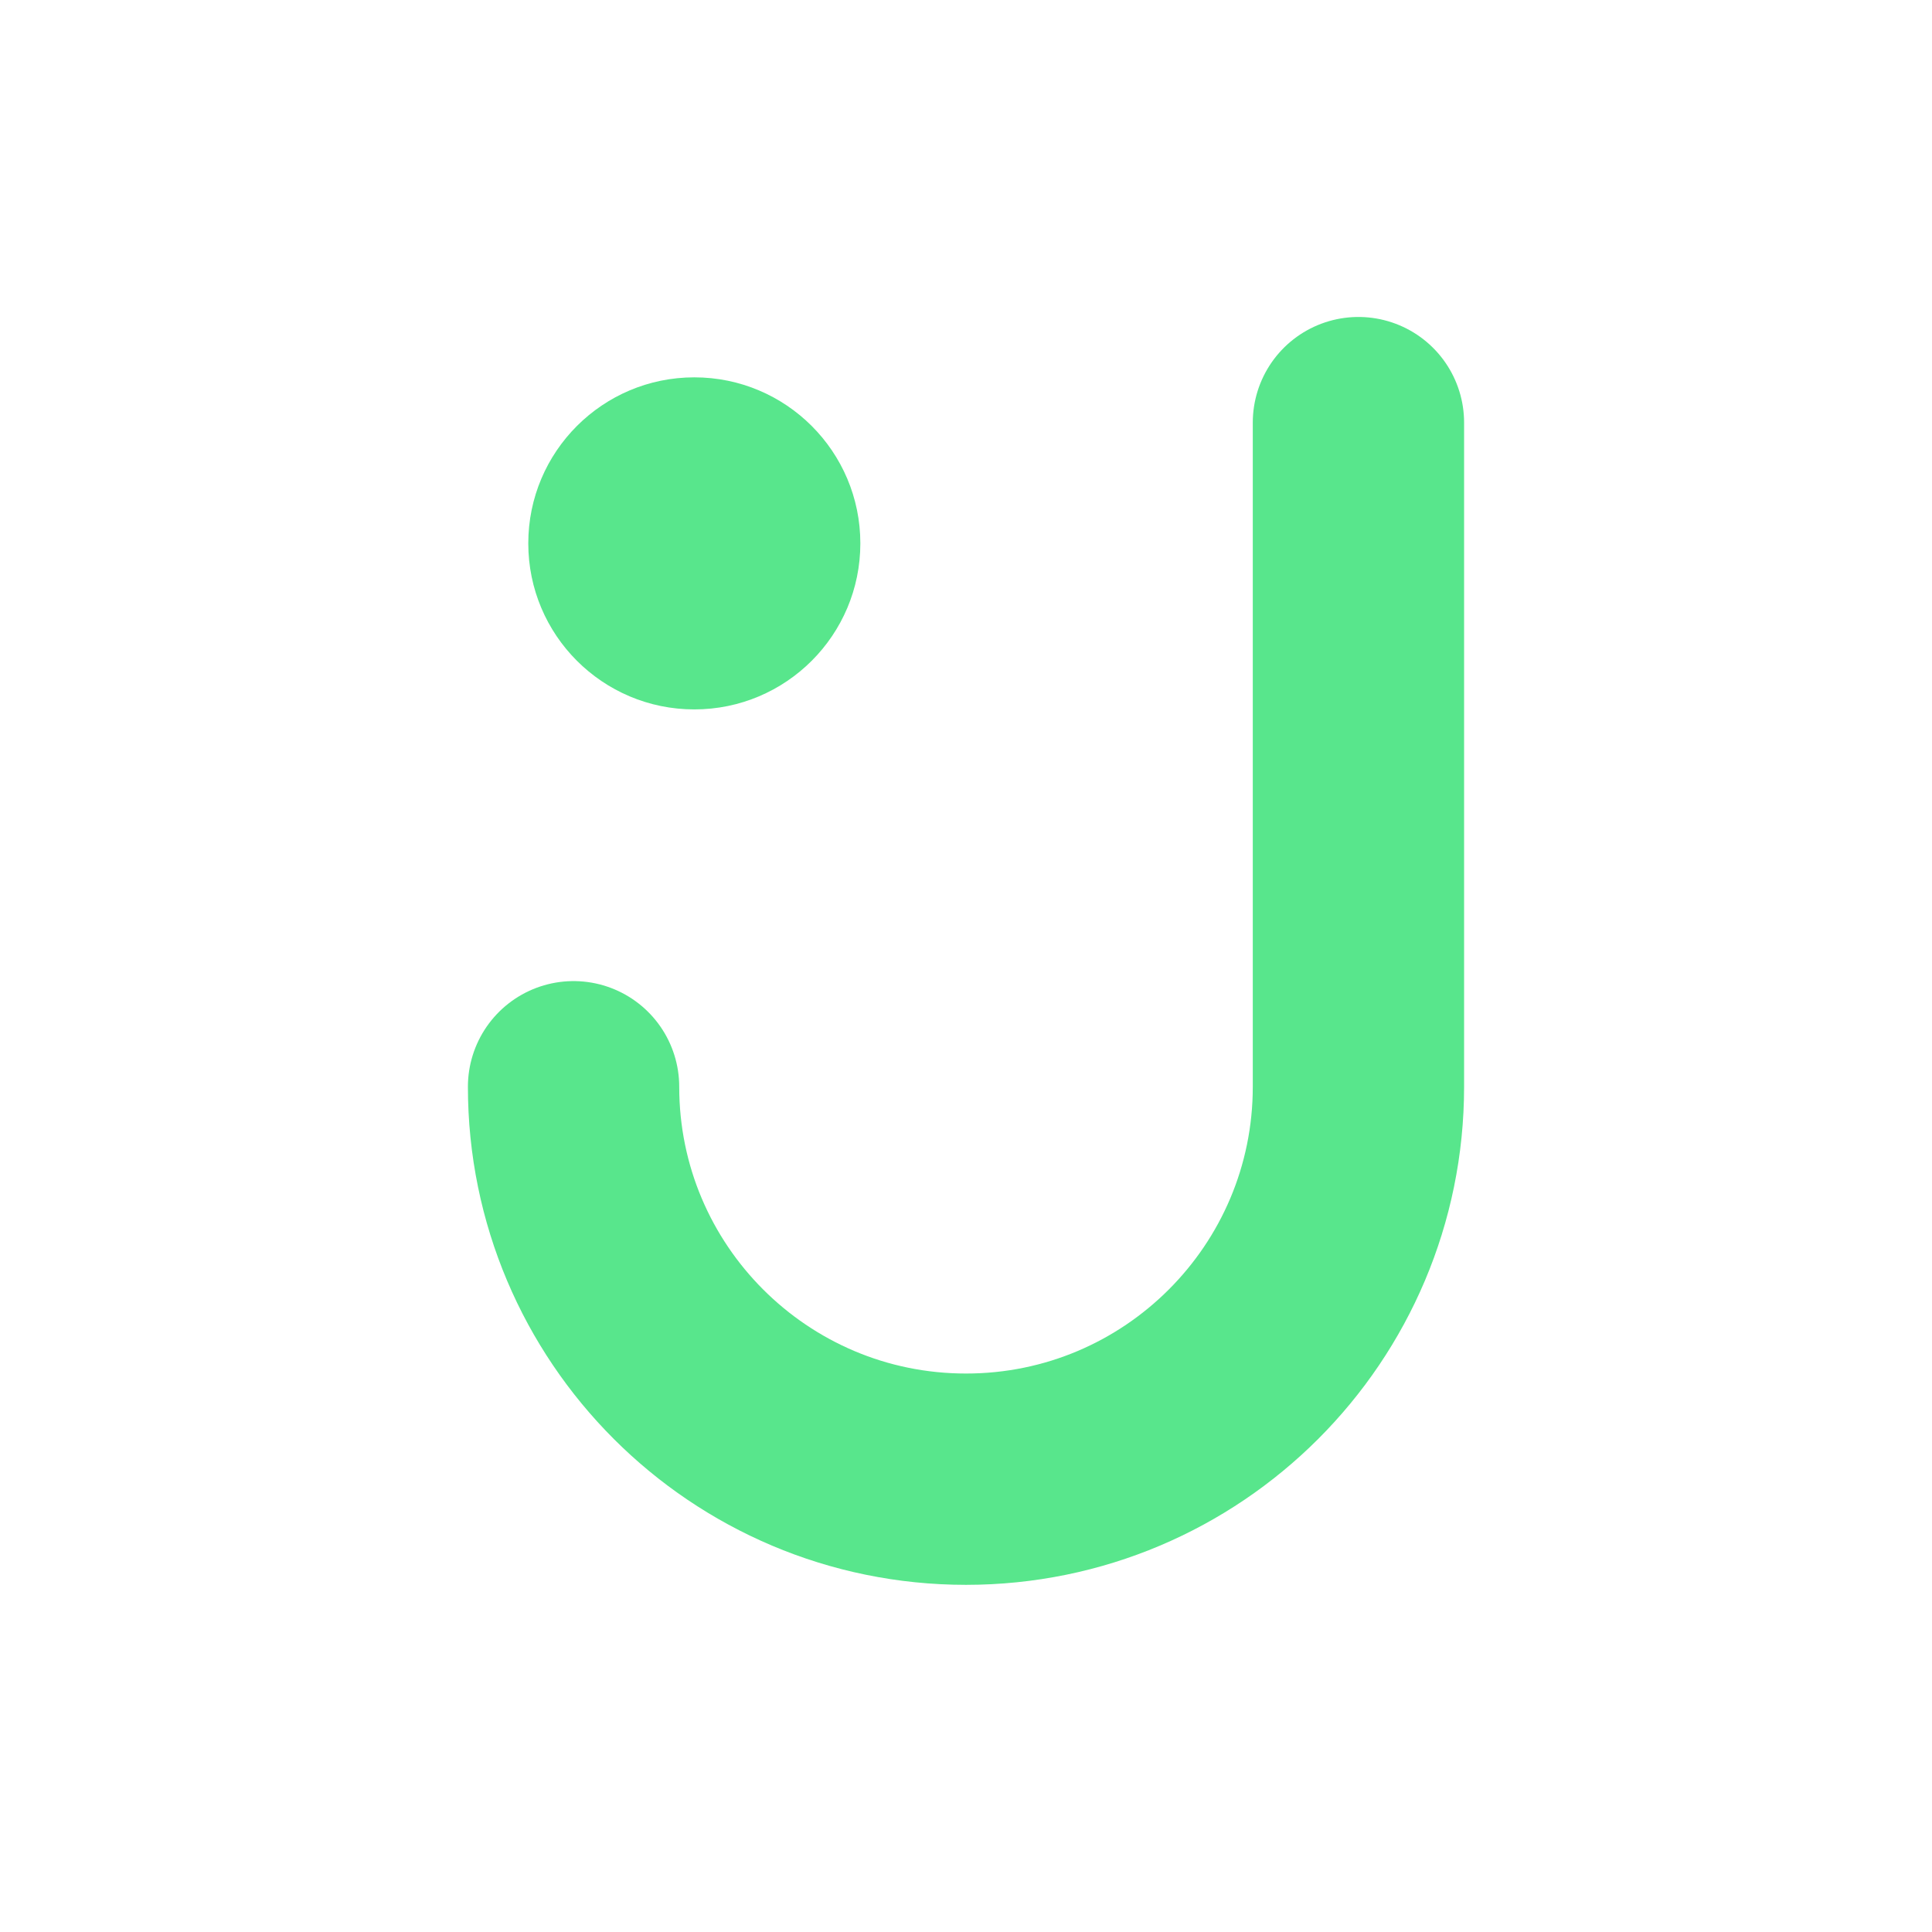
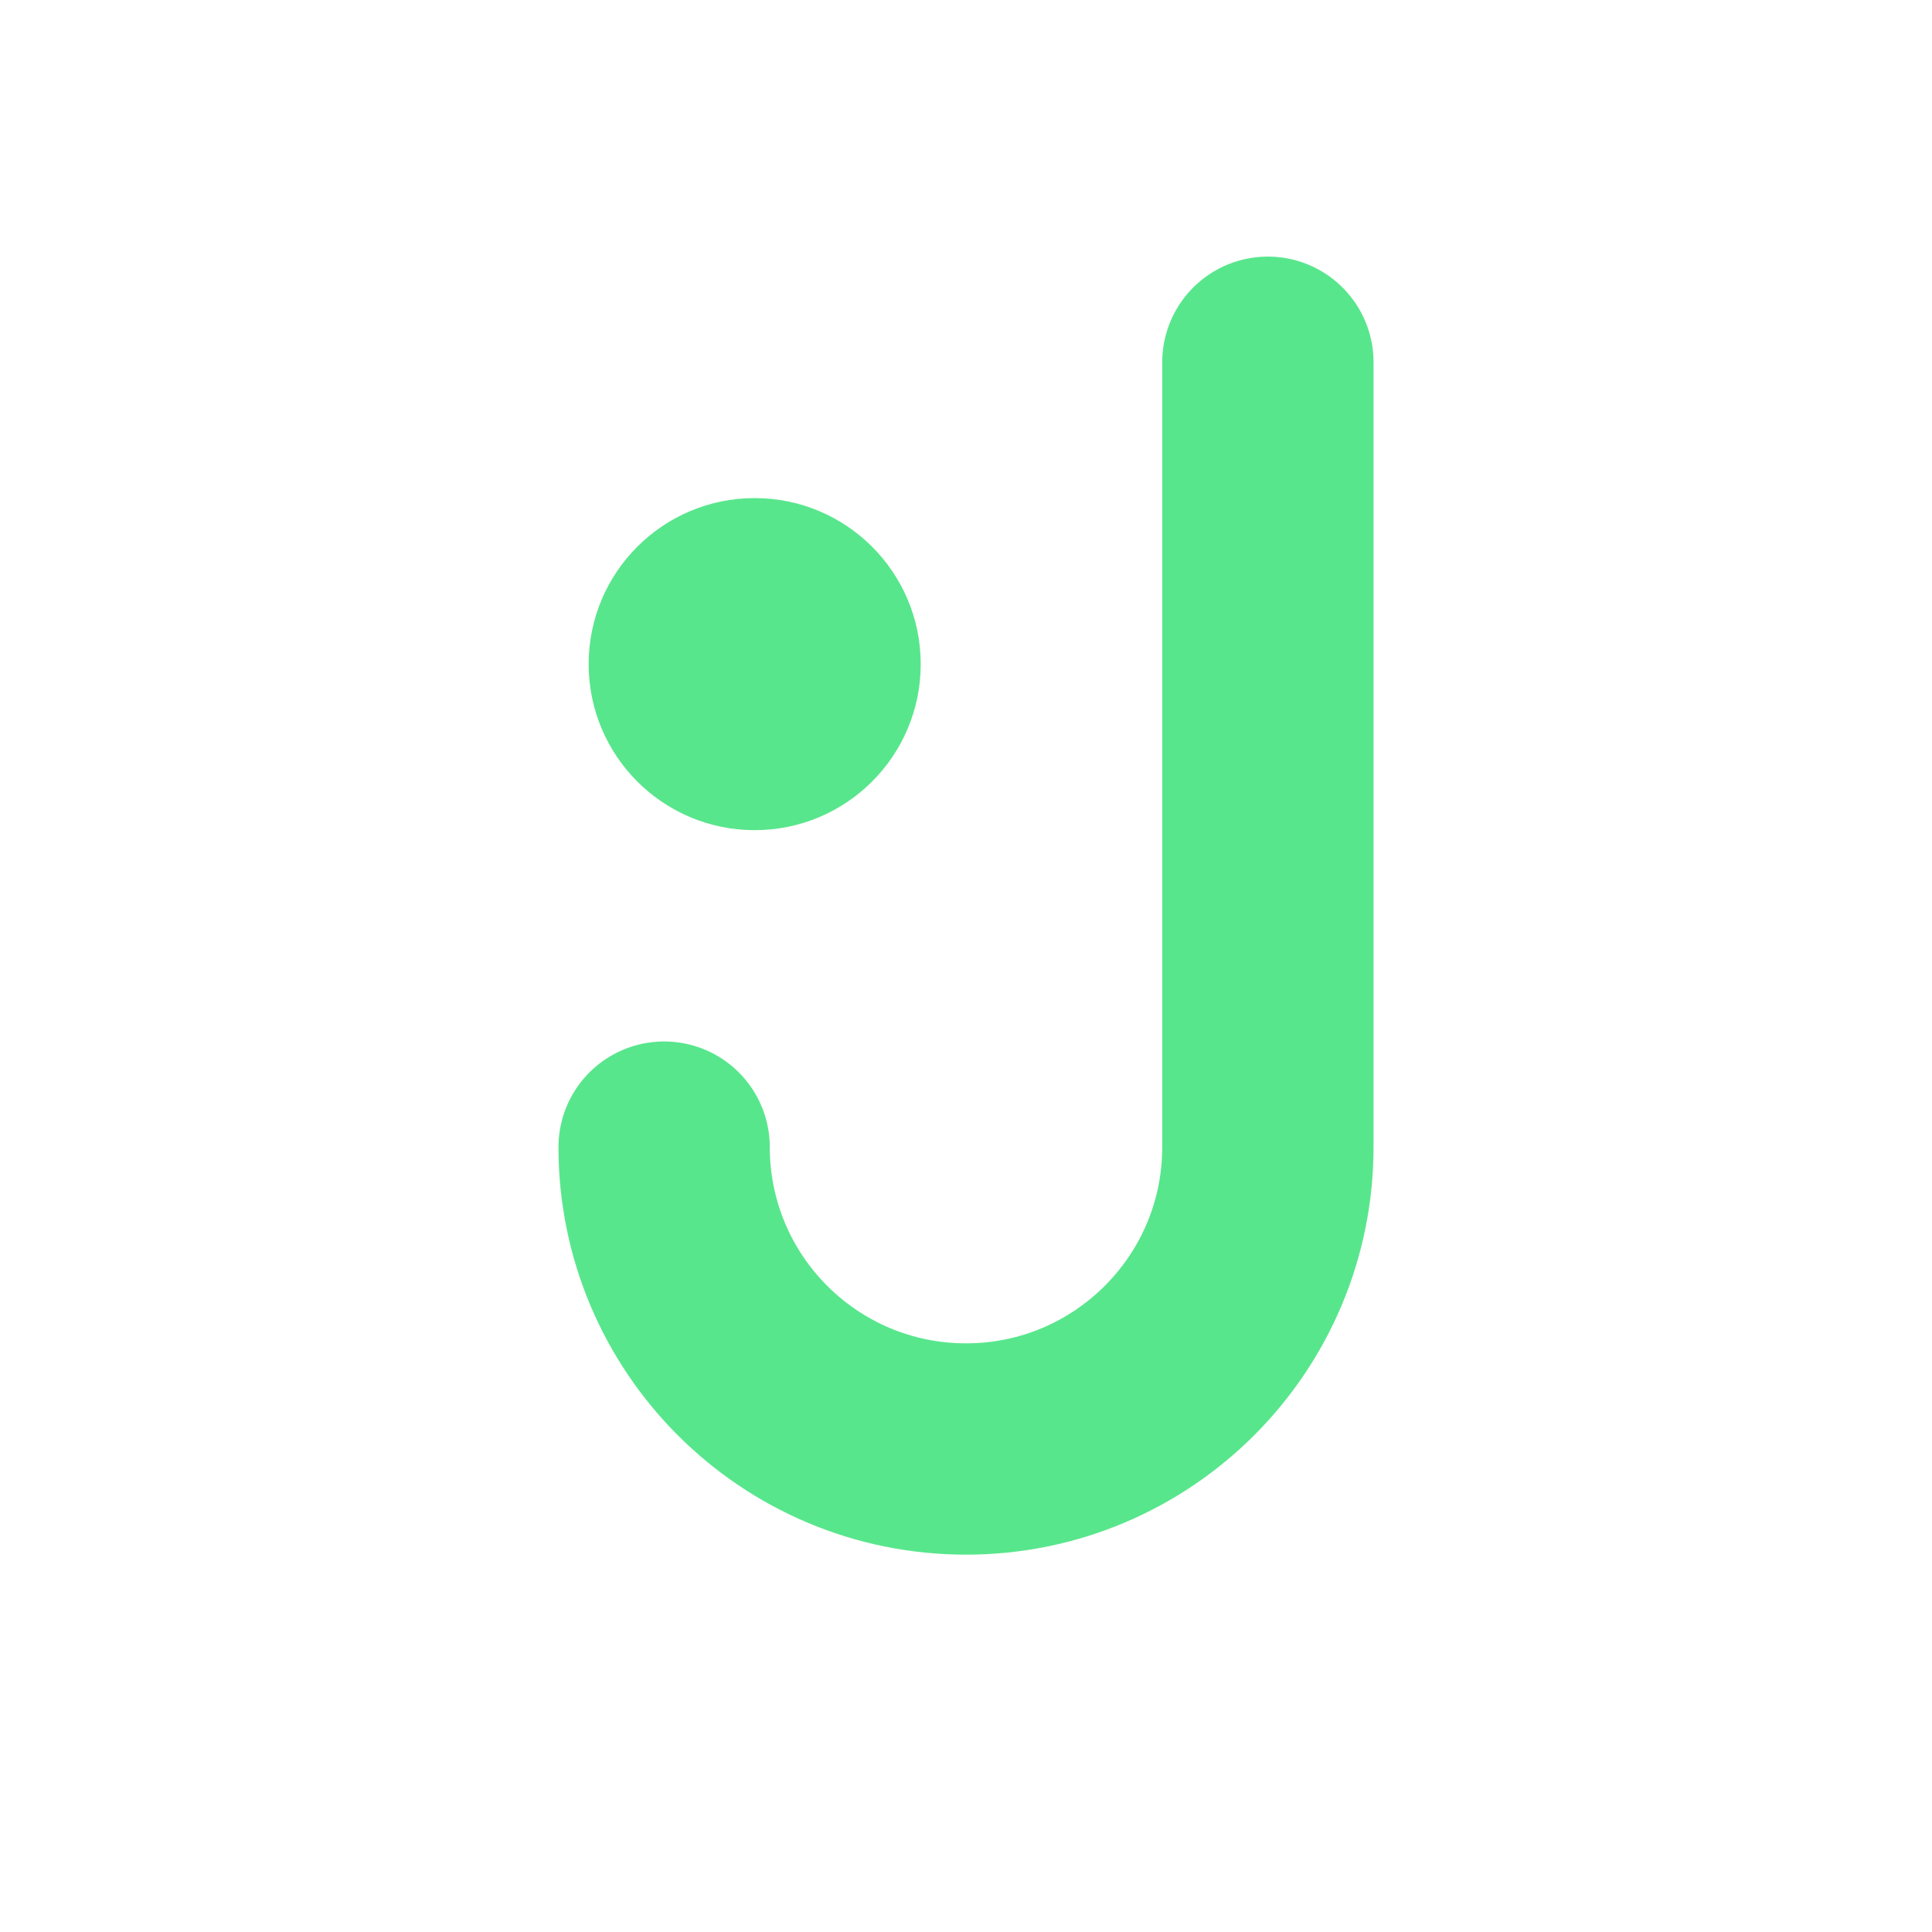
<svg xmlns="http://www.w3.org/2000/svg" width="64" height="64" viewBox="0 0 64 64" fill="none">
-   <path d="M45 14 V36 A13 13 0 0 1 19 36" stroke="#58e68c" stroke-width="7" stroke-linecap="round" fill="none" />
-   <circle cx="23" cy="18" r="5.5" fill="#58e68c" />
+   <path d="M42 12 V38 A10 10 0 0 1 22 38" stroke="#58e68c" stroke-width="7" stroke-linecap="round" fill="none" />
+   <circle cx="25" cy="22" r="5.5" fill="#58e68c" />
</svg>
